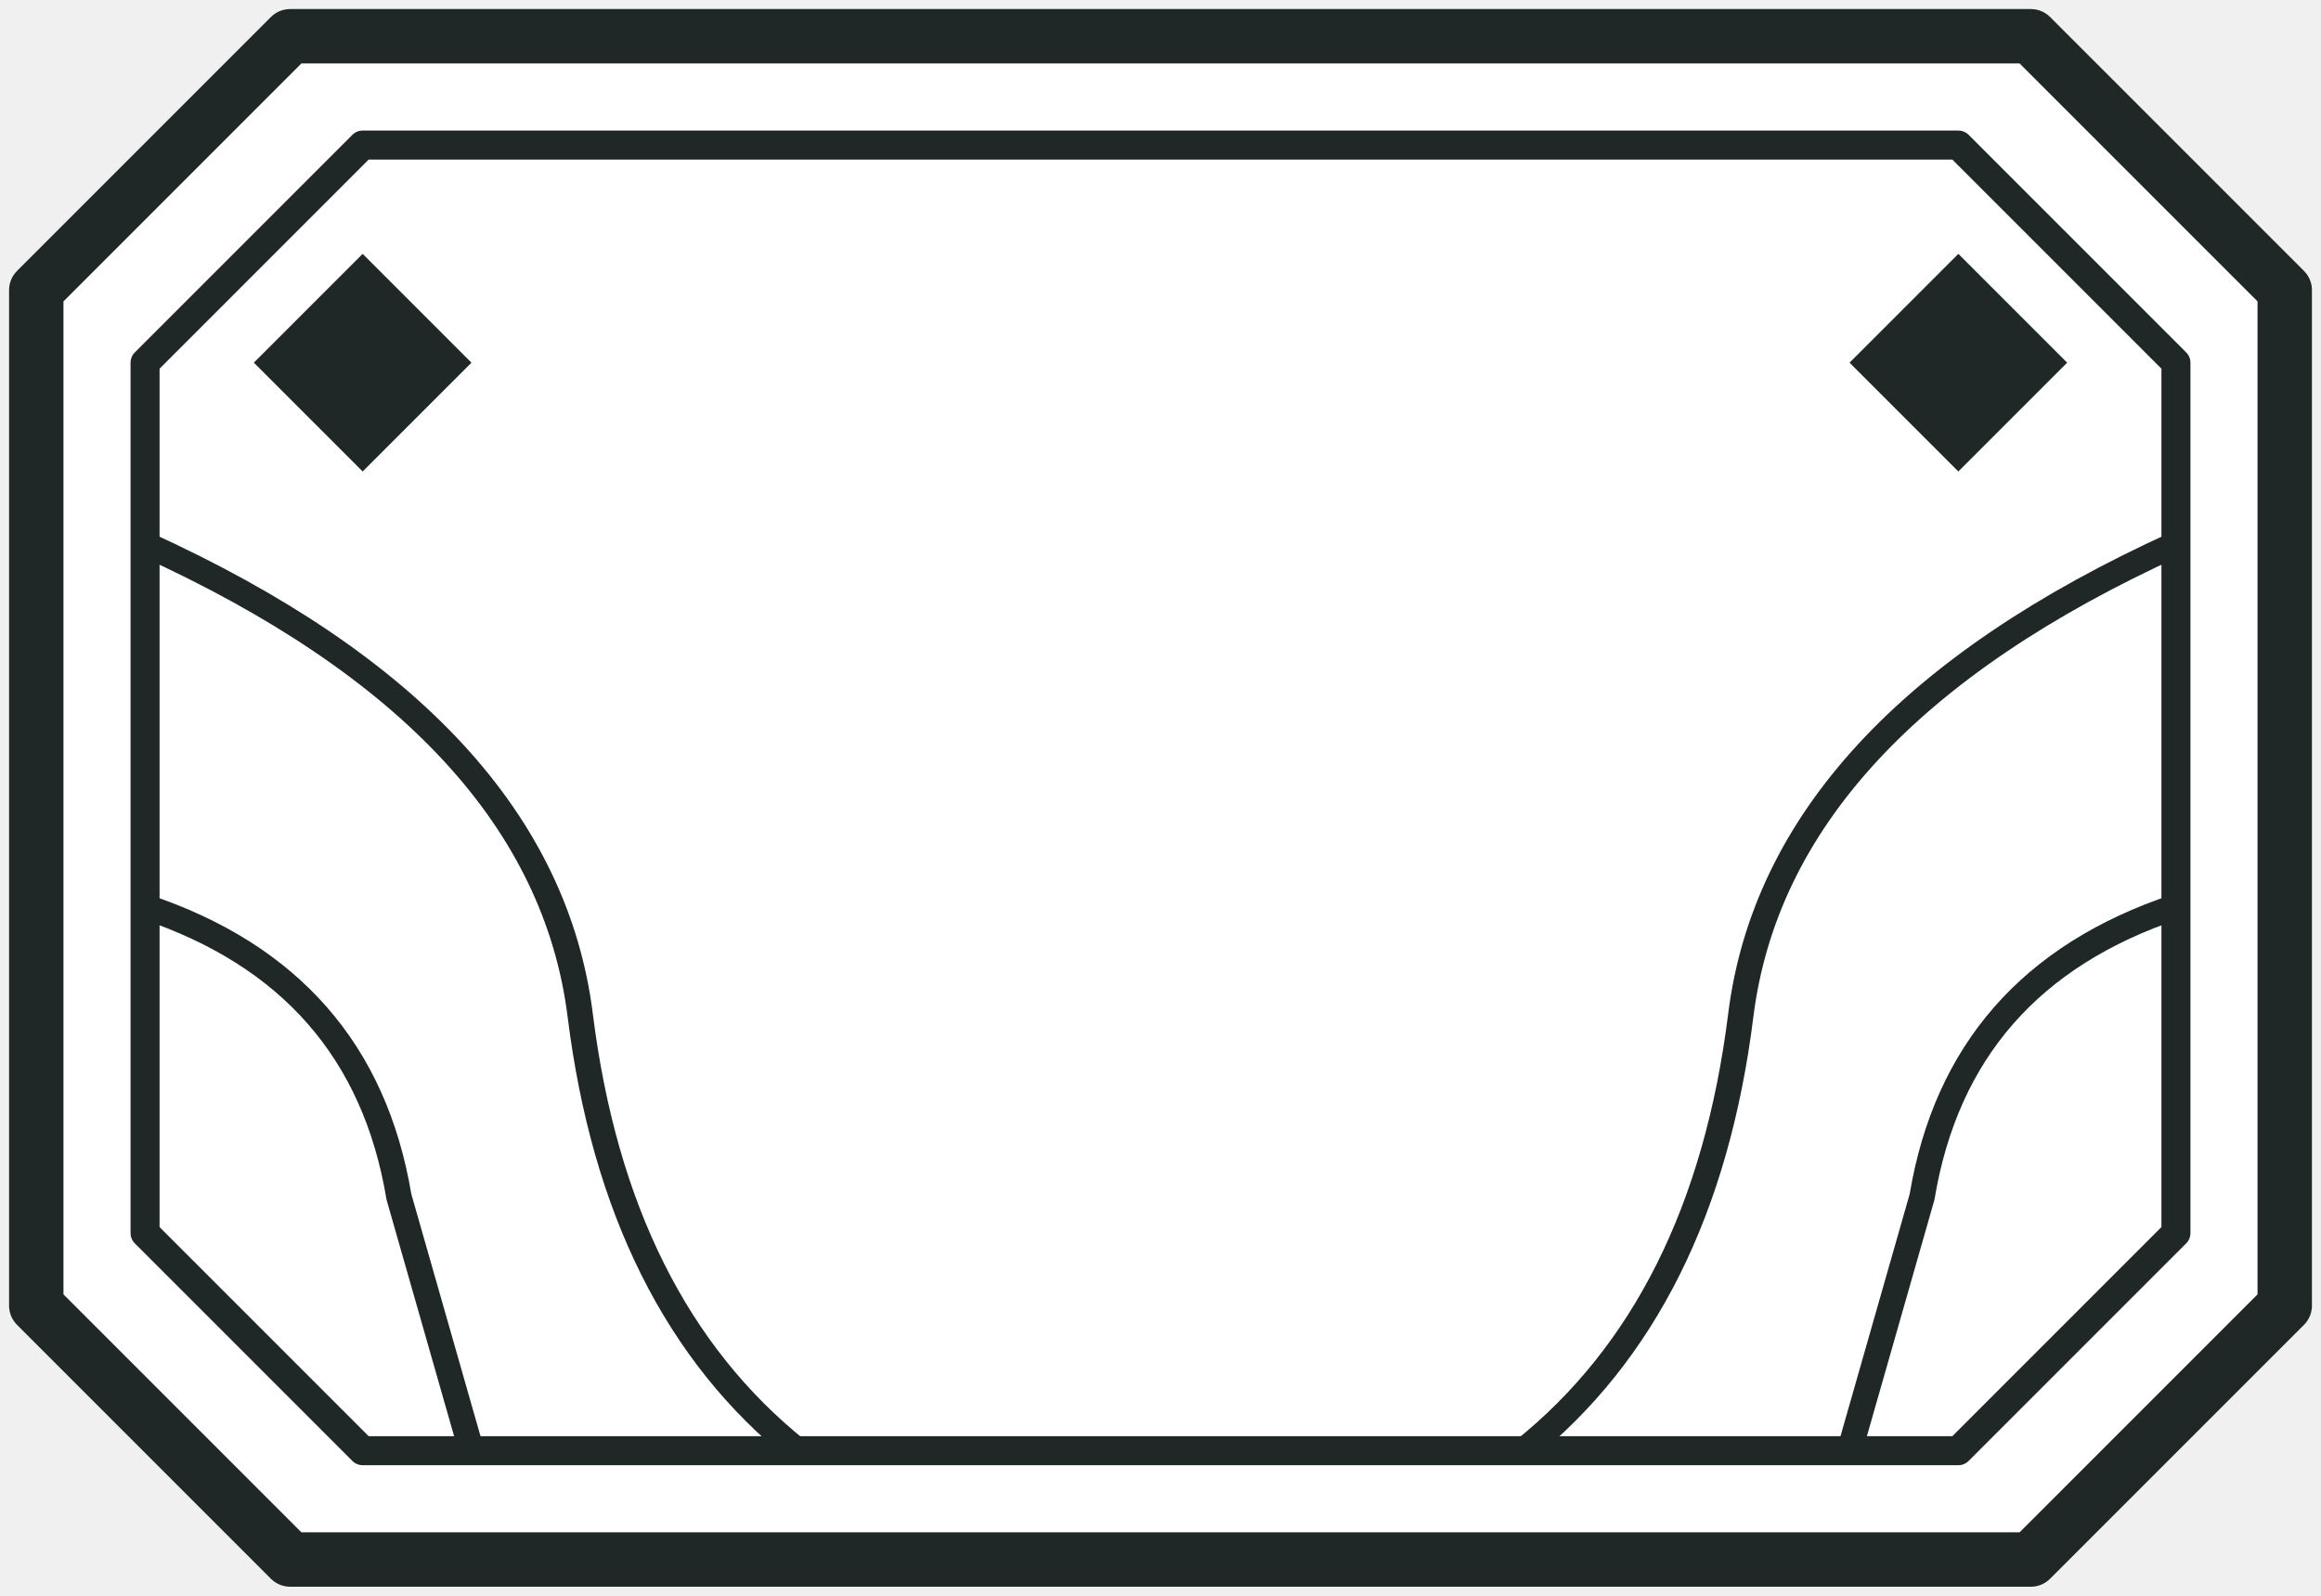
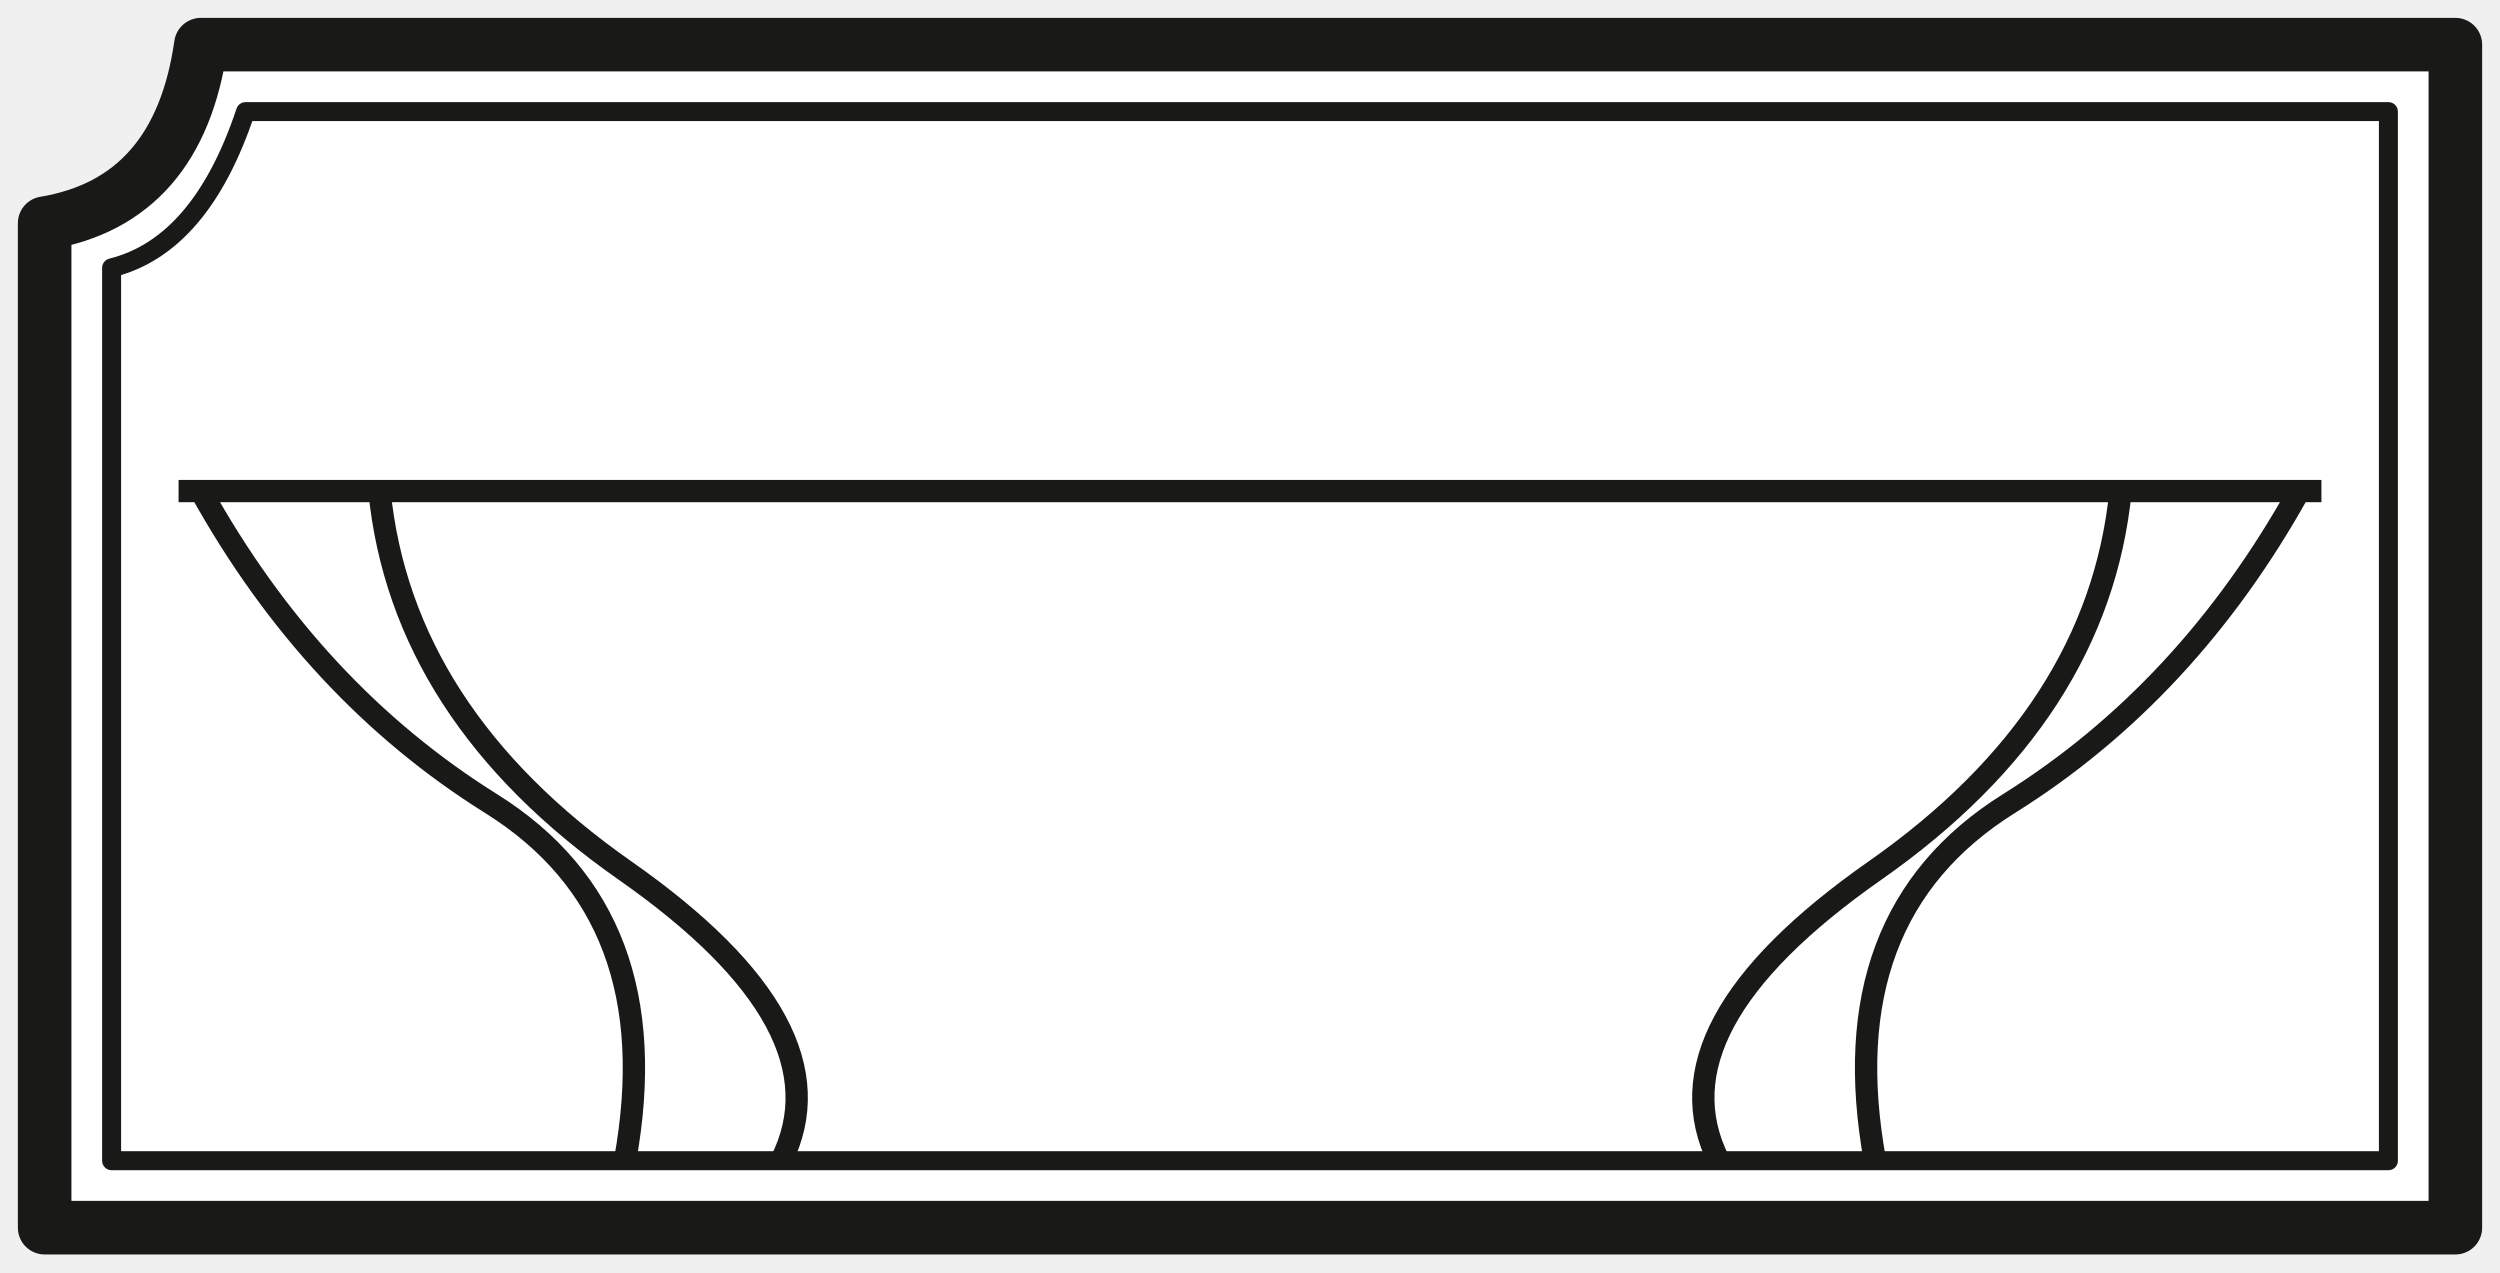
- <svg xmlns="http://www.w3.org/2000/svg" viewBox="0 0 64 44" preserveAspectRatio="none" fill="none" stroke="#202727" stroke-linejoin="round">
-   <path fill="#fff" stroke-width="1.5" d="M8 1H56l7 7v28l-7 7H8l-7-7V8Z" />
-   <path stroke-width=".8" d="M10 4H54l6 6v24l-6 6H10l-6-6V10Z" />
-   <path stroke-width=".7" d="M4 15q11 5 12 13t6 12M4 25q6 2 7 8l2 7M60 15q-11 5-12 13t-6 12m18-15q-6 2-7 8l-2 7" />
-   <path fill="#202727" stroke="none" d="m7 10 3-3 3 3-3 3Zm44 0 3-3 3 3-3 3Z" />
+ <svg xmlns="http://www.w3.org/2000/svg" viewBox="0 0 112 57" preserveAspectRatio="none" fill="none" stroke="#191918" stroke-linejoin="round">
+   <path fill="#fff" stroke-width="2.4" d="M9 2h101v53H2V10q6-1 7-8Z" />
+   <path stroke-width=".85" d="M11 5h96v47H5V12q4-1 6-7Z" />
+   <path stroke-width="1" d="M8 22h96M9 22q5 9 13 14t6 16m-11-30q1 10 11 17t7 13m68-30q-5 9-13 14t-6 16m11-30q-1 10-11 17t-7 13" />
</svg>
